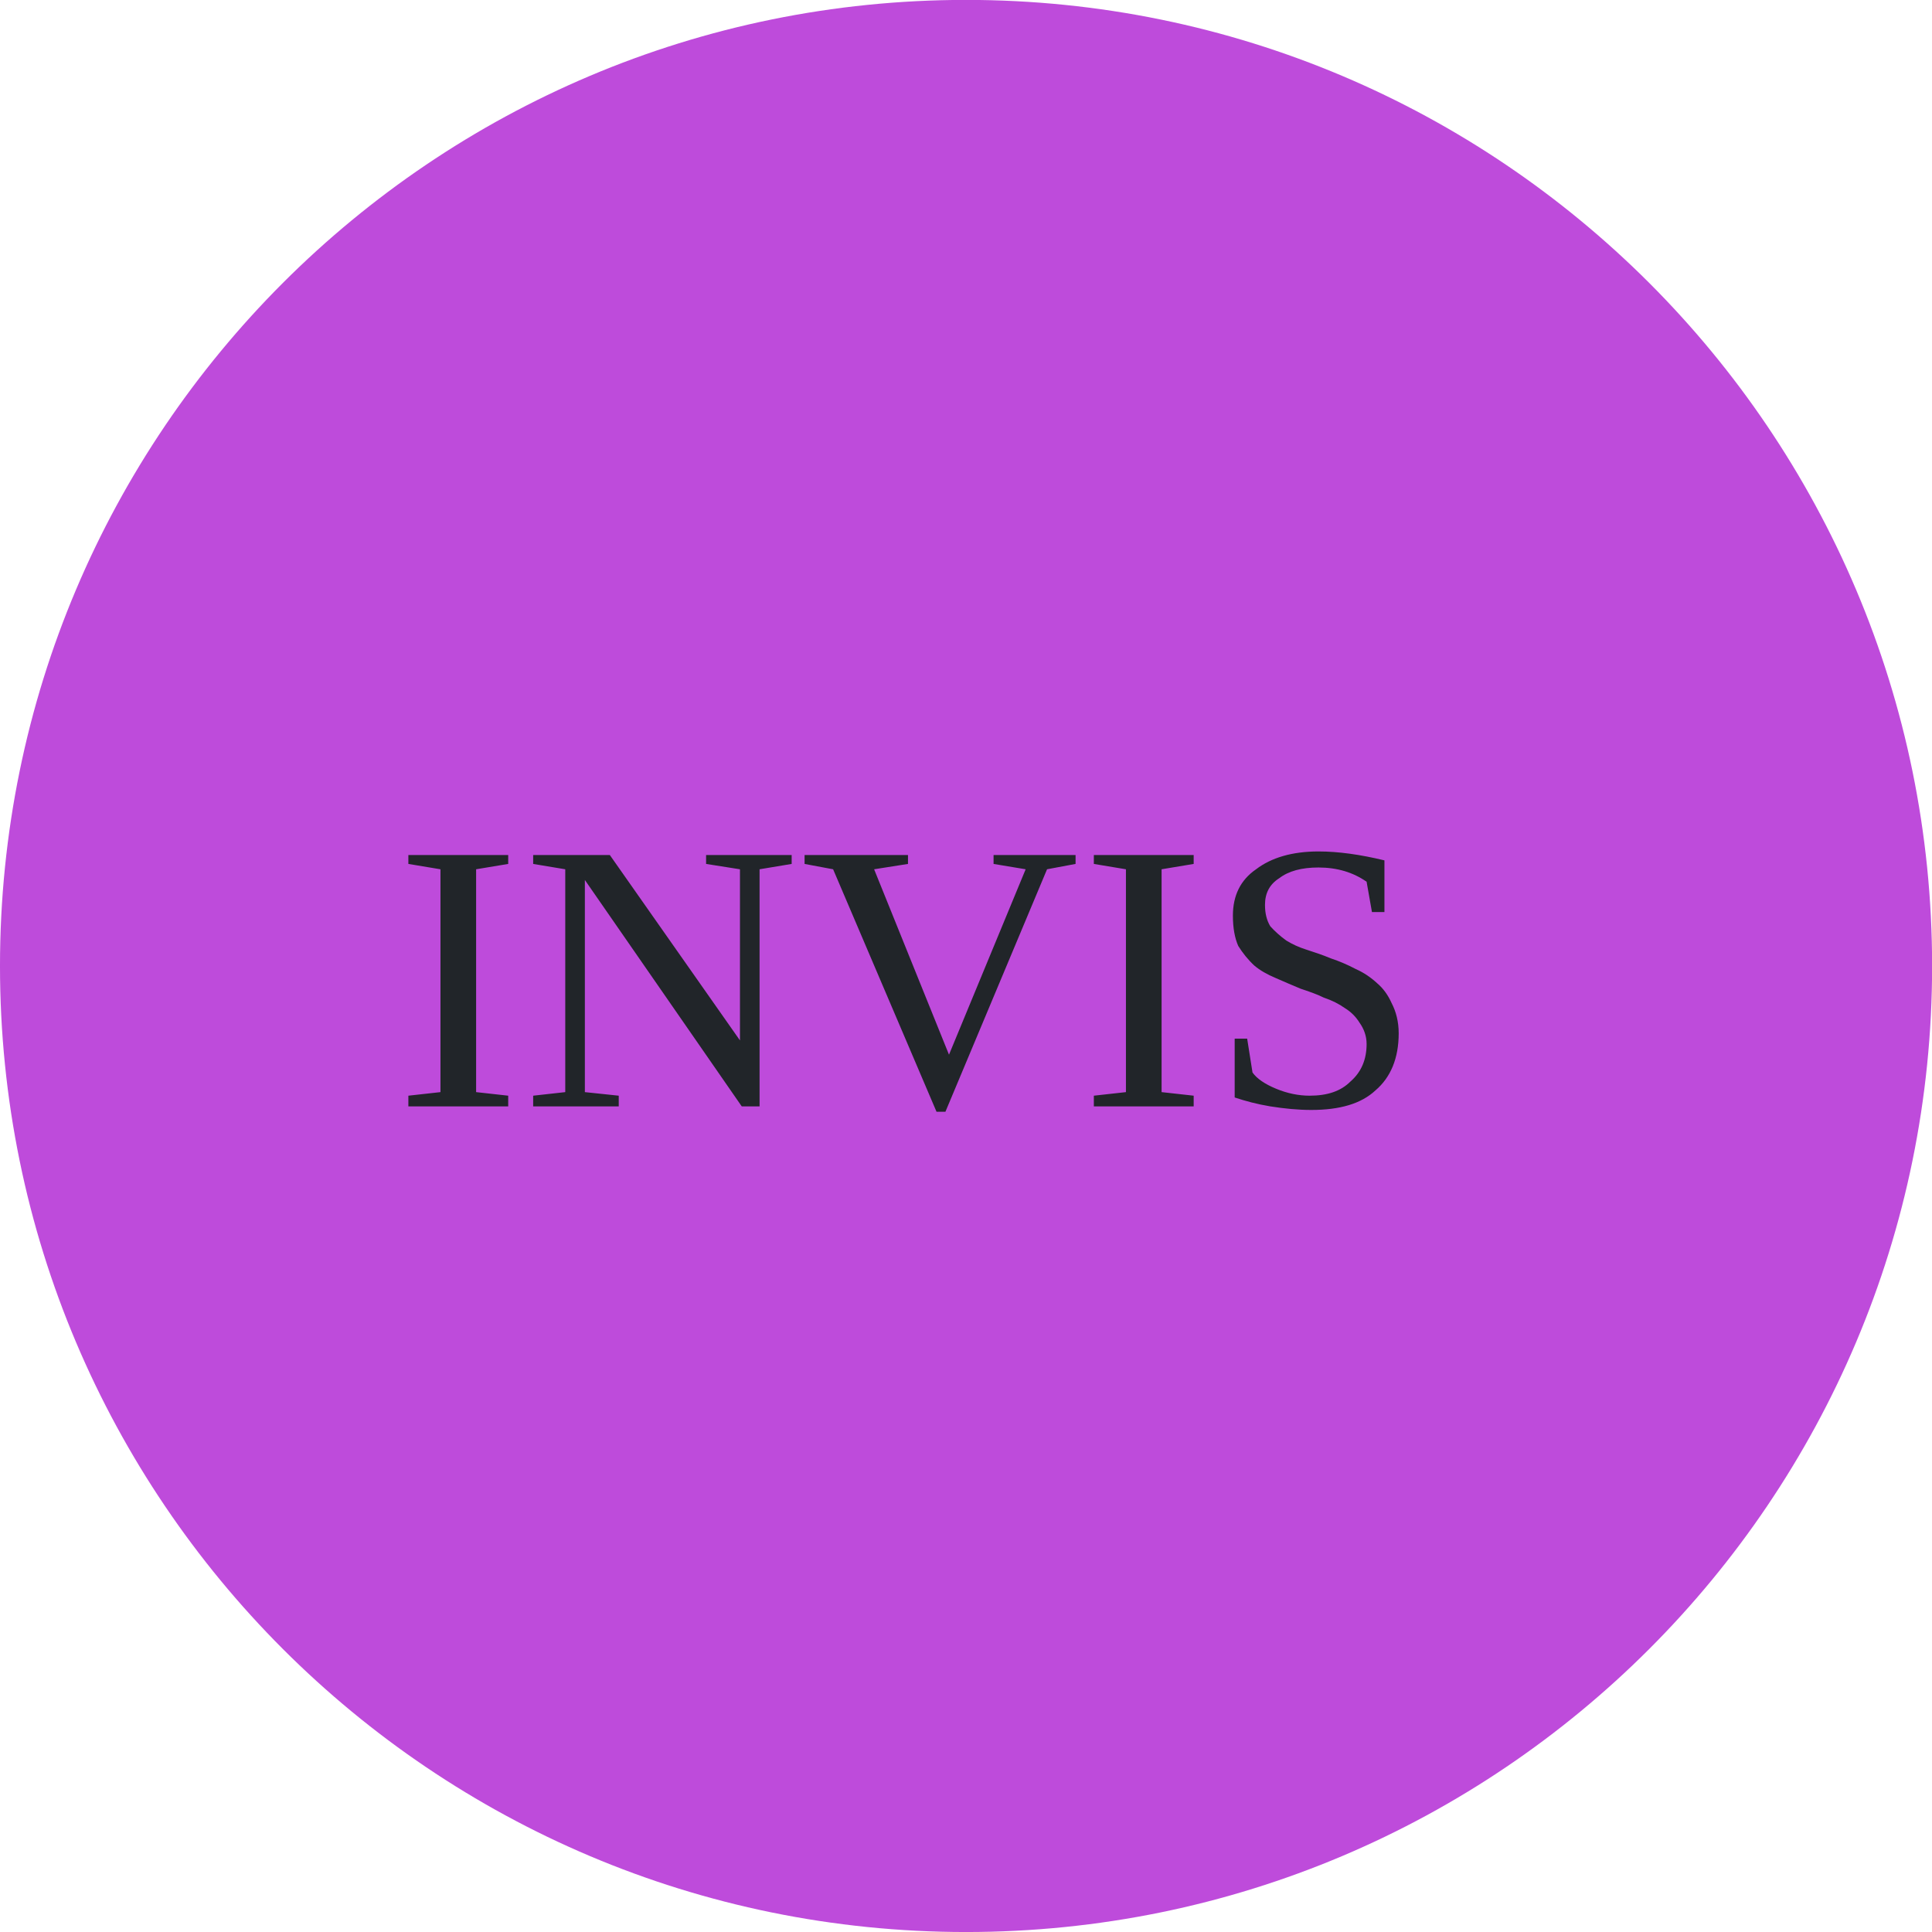
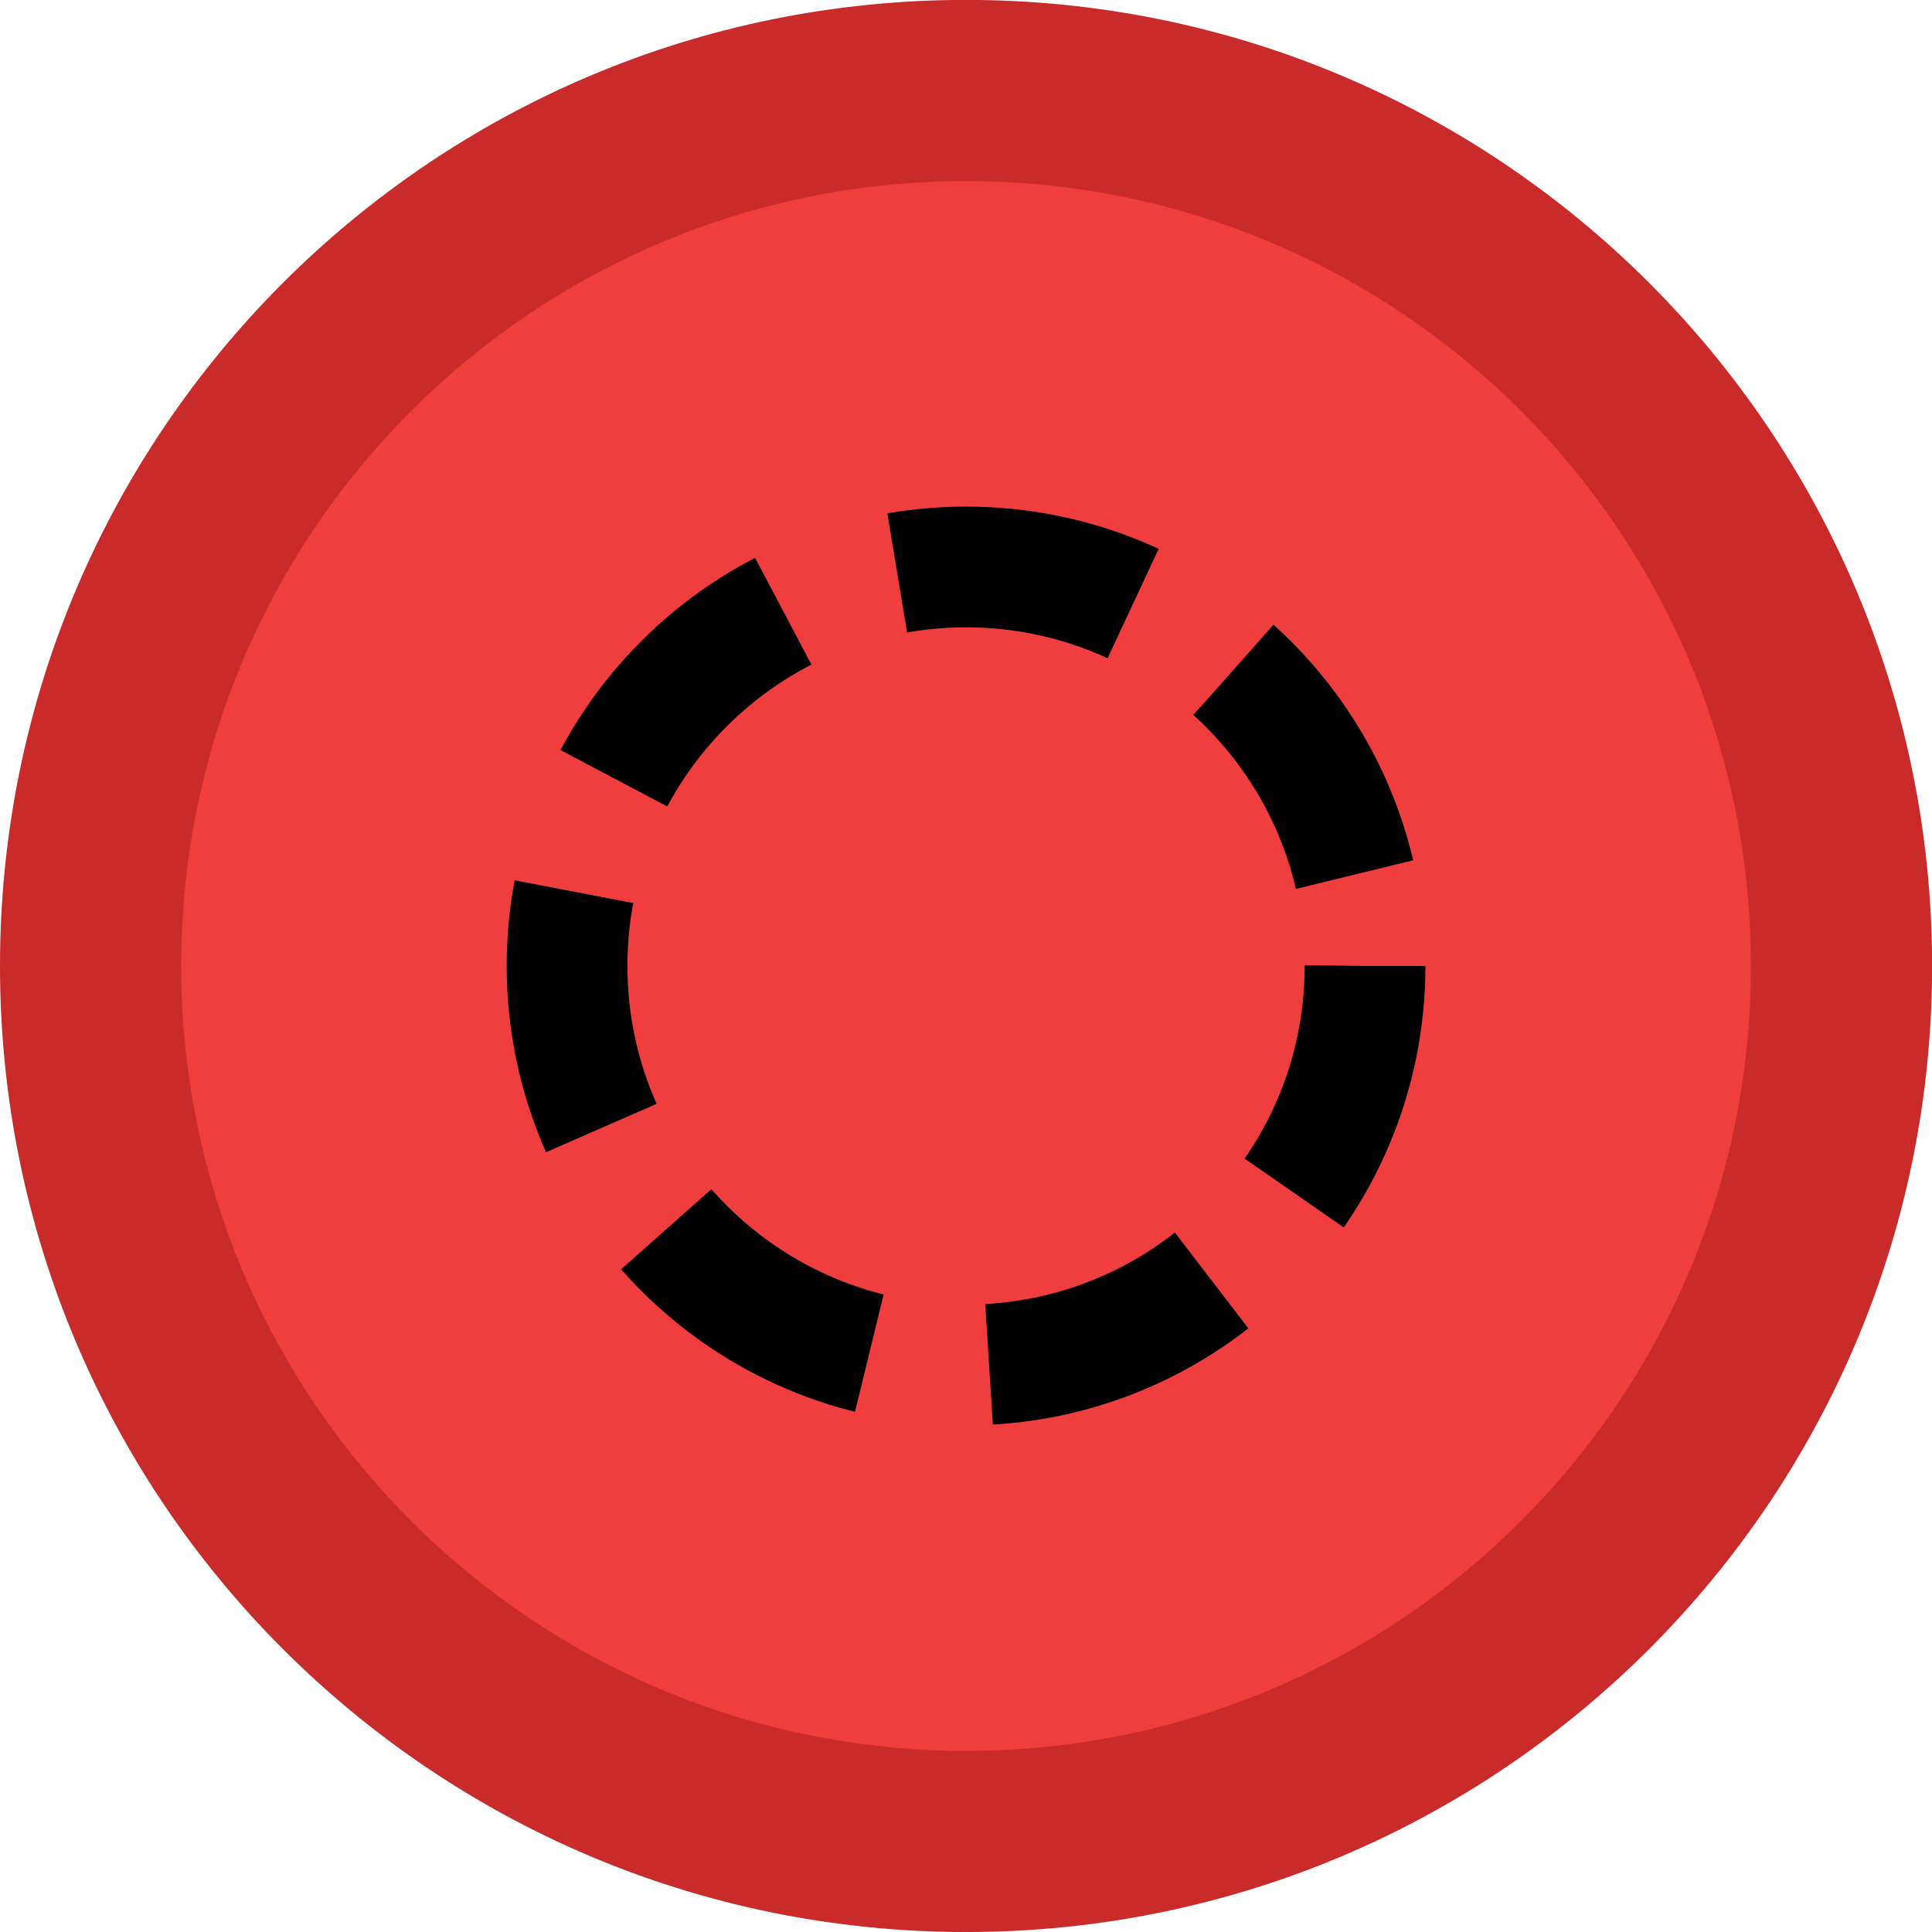
- <svg xmlns="http://www.w3.org/2000/svg" width="64" height="64" viewBox="0 0 16.933 16.933" version="1.1" id="svg5">
+ <svg xmlns="http://www.w3.org/2000/svg" width="64" height="64" viewBox="0 0 16.933 16.933" version="1.1" id="svg5" xml:space="preserve">
  <defs id="defs2" />
  <g id="layer1" transform="translate(-64.99505,-33.93982)">
-     <circle style="fill:#be4bdb;stroke:none;stroke-width:1.289;stroke-linejoin:bevel;stroke-dasharray:1.289, 7.733;fill-opacity:1" id="path840" cx="73.462" cy="42.406" r="8.467" />
-     <text xml:space="preserve" style="font-size:3.38px;fill:#212529;fill-opacity:1;stroke:none;stroke-width:1.127;stroke-linejoin:bevel;stroke-dasharray:1.127, 6.761" x="68.448" y="43.635" id="text2412">
-       <tspan id="tspan2410" style="fill:#212529;fill-opacity:1;stroke-width:1.127" x="68.448" y="43.635">INVIS</tspan>
-     </text>
+     <circle style="fill:#c92a2a;stroke:none;stroke-width:1.289;stroke-linejoin:bevel;stroke-dasharray:1.289, 7.733;fill-opacity:1" id="path840" cx="73.462" cy="42.406" r="8.467" />
+     <circle style="fill:#f03e3e;fill-opacity:1;stroke:none;stroke-width:1.047;stroke-linejoin:bevel;stroke-dasharray:1.047, 6.283" id="circle844" cx="73.462" cy="42.406" r="6.879" />
+     <circle style="fill:none;fill-opacity:1;stroke:#000000;stroke-width:1.058;stroke-linejoin:bevel;stroke-dasharray:2.117,1.058;stroke-opacity:1;stroke-dashoffset:0" id="circle845" cx="73.462" cy="42.406" r="3.497" />
  </g>
</svg>
